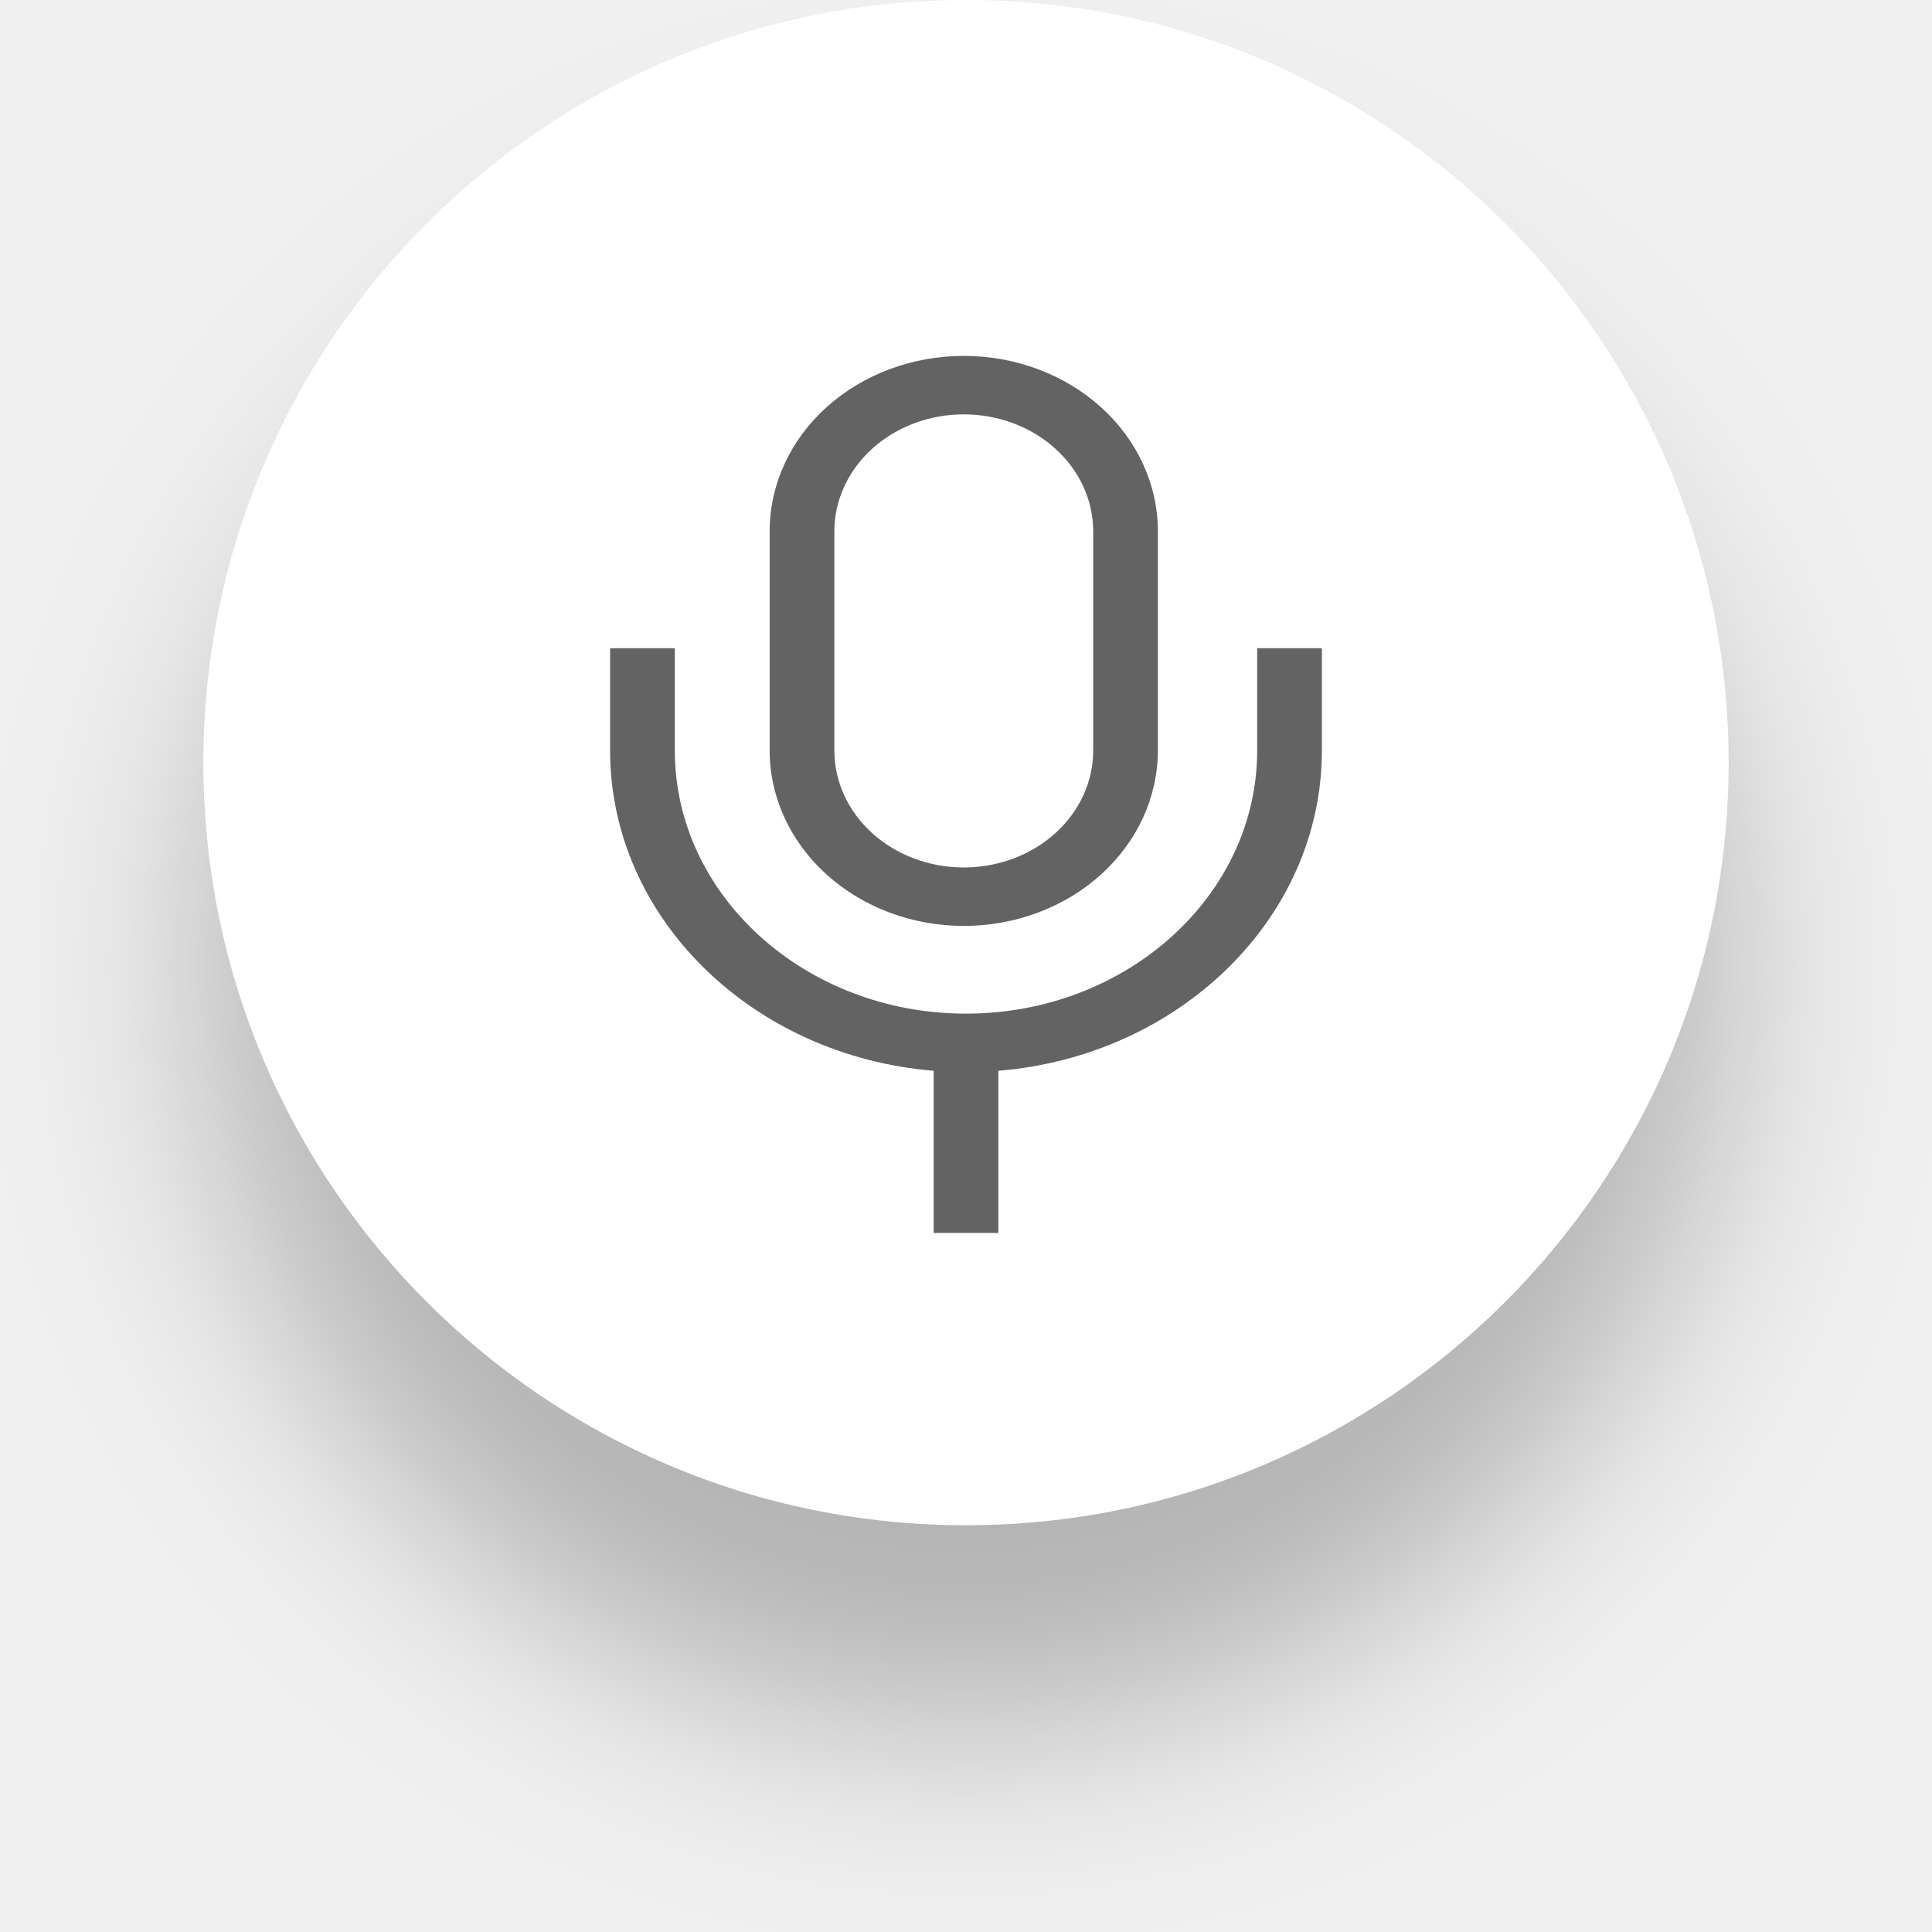
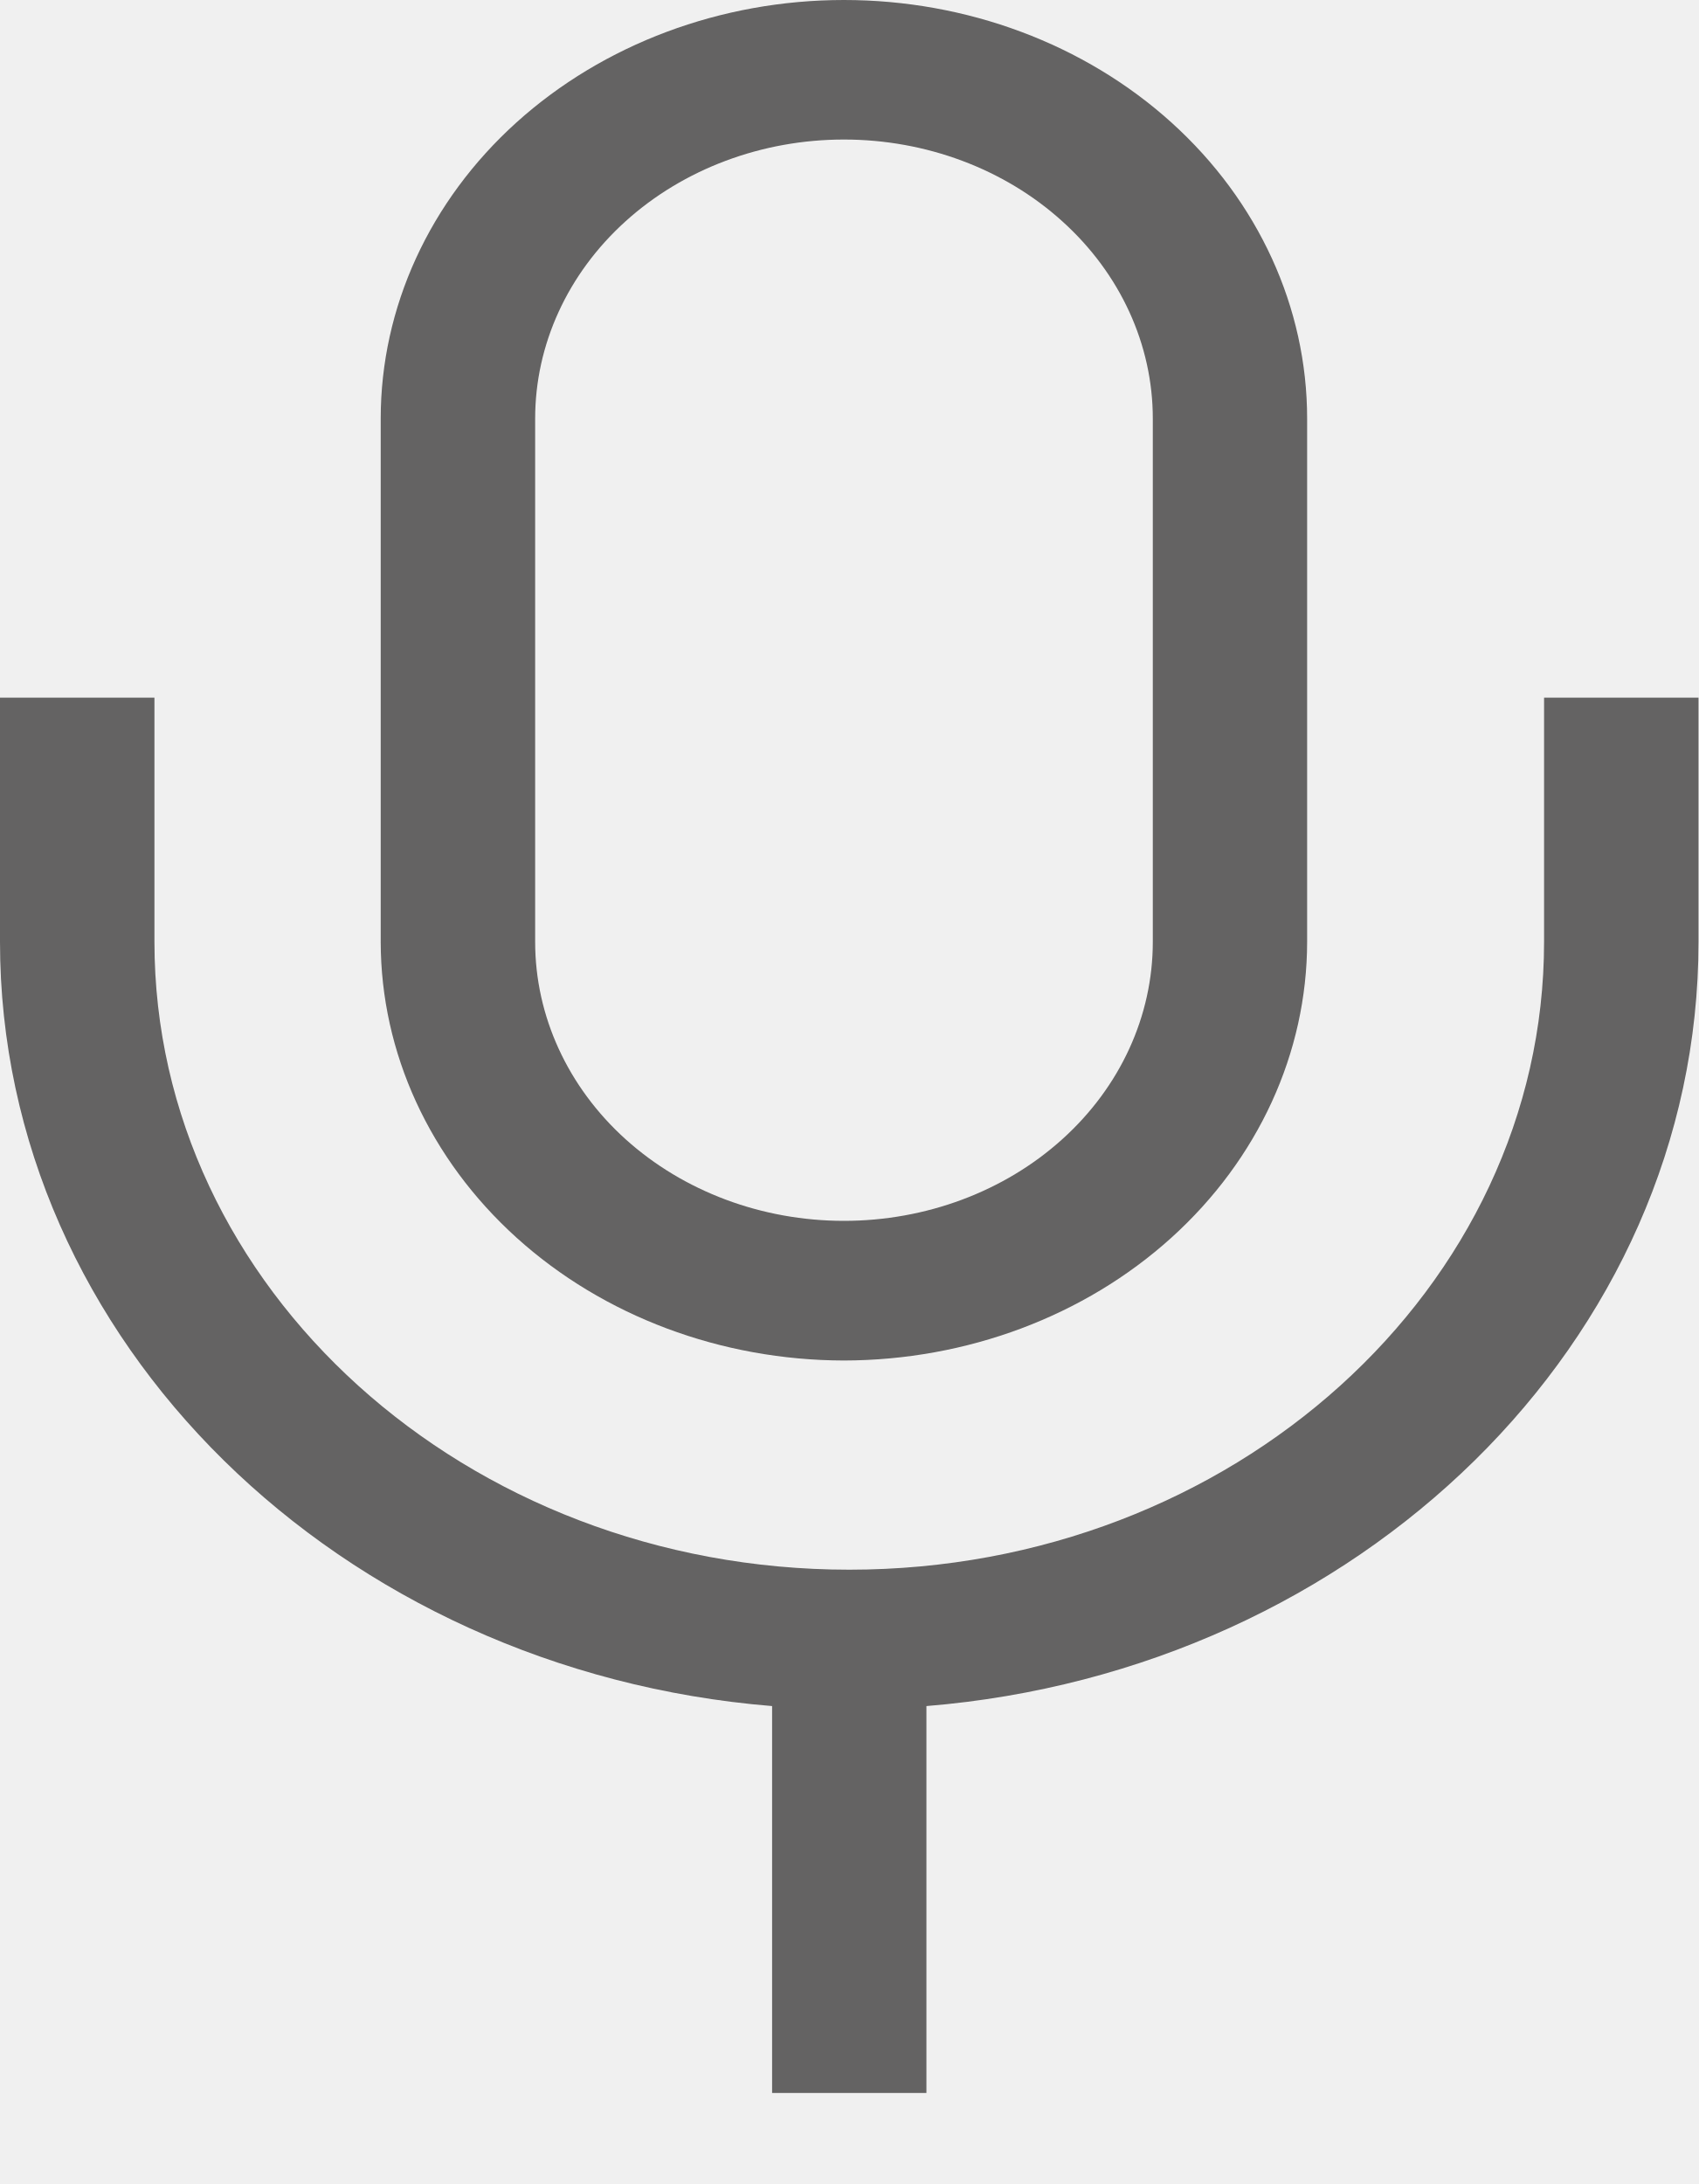
- <svg xmlns="http://www.w3.org/2000/svg" width="38" height="38" viewBox="0 0 38 38" fill="none">
-   <g filter="url(#filter0_d)">
-     <path d="M34 15C34 23.284 27.284 30 19 30C10.716 30 4 23.284 4 15C4 6.716 10.716 0 19 0C27.284 0 34 6.716 34 15Z" fill="white" />
-     <path d="M18.956 18.212C19.969 18.212 20.939 17.848 21.655 17.201C22.371 16.554 22.773 15.677 22.774 14.762V10.45C22.774 9.535 22.372 8.657 21.656 8.01C20.94 7.363 19.969 7 18.956 7C17.944 7 16.973 7.363 16.256 8.01C15.54 8.657 15.138 9.535 15.138 10.45V14.762C15.139 15.677 15.542 16.554 16.258 17.201C16.974 17.848 17.944 18.212 18.956 18.212ZM16.411 10.45C16.411 9.84 16.679 9.255 17.157 8.824C17.634 8.392 18.281 8.15 18.956 8.15C19.631 8.15 20.279 8.392 20.756 8.824C21.234 9.255 21.502 9.84 21.502 10.45V14.762C21.502 15.373 21.234 15.957 20.756 16.389C20.279 16.82 19.631 17.062 18.956 17.062C18.281 17.062 17.634 16.82 17.157 16.389C16.679 15.957 16.411 15.373 16.411 14.762V10.45Z" fill="#646363" />
-     <path d="M24.727 12.75V14.762C24.727 17.616 22.158 19.937 19 19.937C15.842 19.937 13.273 17.616 13.273 14.762V12.75H12V14.762C12 18.056 14.801 20.77 18.364 21.061V24.25H19.636V21.061C23.199 20.77 26 18.056 26 14.762V12.75H24.727Z" fill="#646363" />
-   </g>
-   <defs>
-     <filter id="filter0_d" x="-4" y="0" width="42" height="38" filterUnits="userSpaceOnUse" color-interpolation-filters="sRGB">
-       <feFlood flood-opacity="0" result="BackgroundImageFix" />
-       <feColorMatrix in="SourceAlpha" type="matrix" values="0 0 0 0 0 0 0 0 0 0 0 0 0 0 0 0 0 0 127 0" />
-       <feOffset dy="4" />
-       <feGaussianBlur stdDeviation="2" />
-       <feColorMatrix type="matrix" values="0 0 0 0 0 0 0 0 0 0 0 0 0 0 0 0 0 0 0.25 0" />
-       <feBlend mode="normal" in2="BackgroundImageFix" result="effect1_dropShadow" />
-       <feBlend mode="normal" in="SourceGraphic" in2="effect1_dropShadow" result="shape" />
-     </filter>
-   </defs>
+ <svg xmlns="http://www.w3.org/2000/svg" width="14" height="18" viewBox="0 0 14 18" fill="#FFFFFF">
+   <path d="M6.956 11.213C7.969 11.211 8.939 10.848 9.655 10.201C10.371 9.554 10.773 8.677 10.774 7.763V3.45C10.774 2.535 10.372 1.657 9.656 1.01C8.94 0.363 7.969 0 6.956 0C5.944 0 4.973 0.363 4.256 1.01C3.54 1.657 3.138 2.535 3.138 3.45V7.763C3.139 8.677 3.542 9.554 4.258 10.201C4.974 10.848 5.944 11.211 6.956 11.213ZM4.411 3.45C4.411 2.84 4.679 2.255 5.156 1.824C5.634 1.392 6.281 1.15 6.956 1.15C7.631 1.15 8.279 1.392 8.756 1.824C9.234 2.255 9.502 2.84 9.502 3.45V7.763C9.502 8.373 9.234 8.958 8.756 9.389C8.279 9.82 7.631 10.062 6.956 10.062C6.281 10.062 5.634 9.82 5.156 9.389C4.679 8.958 4.411 8.373 4.411 7.763V3.45Z" fill="#646363" />
+   <path d="M12.727 5.75V7.762C12.727 10.616 10.158 12.937 7 12.937C3.842 12.937 1.273 10.616 1.273 7.762V5.75H0V7.762C0 11.056 2.801 13.77 6.364 14.061V17.25H7.636V14.061C11.199 13.77 14 11.056 14 7.762V5.75H12.727Z" fill="#646363" />
</svg>
